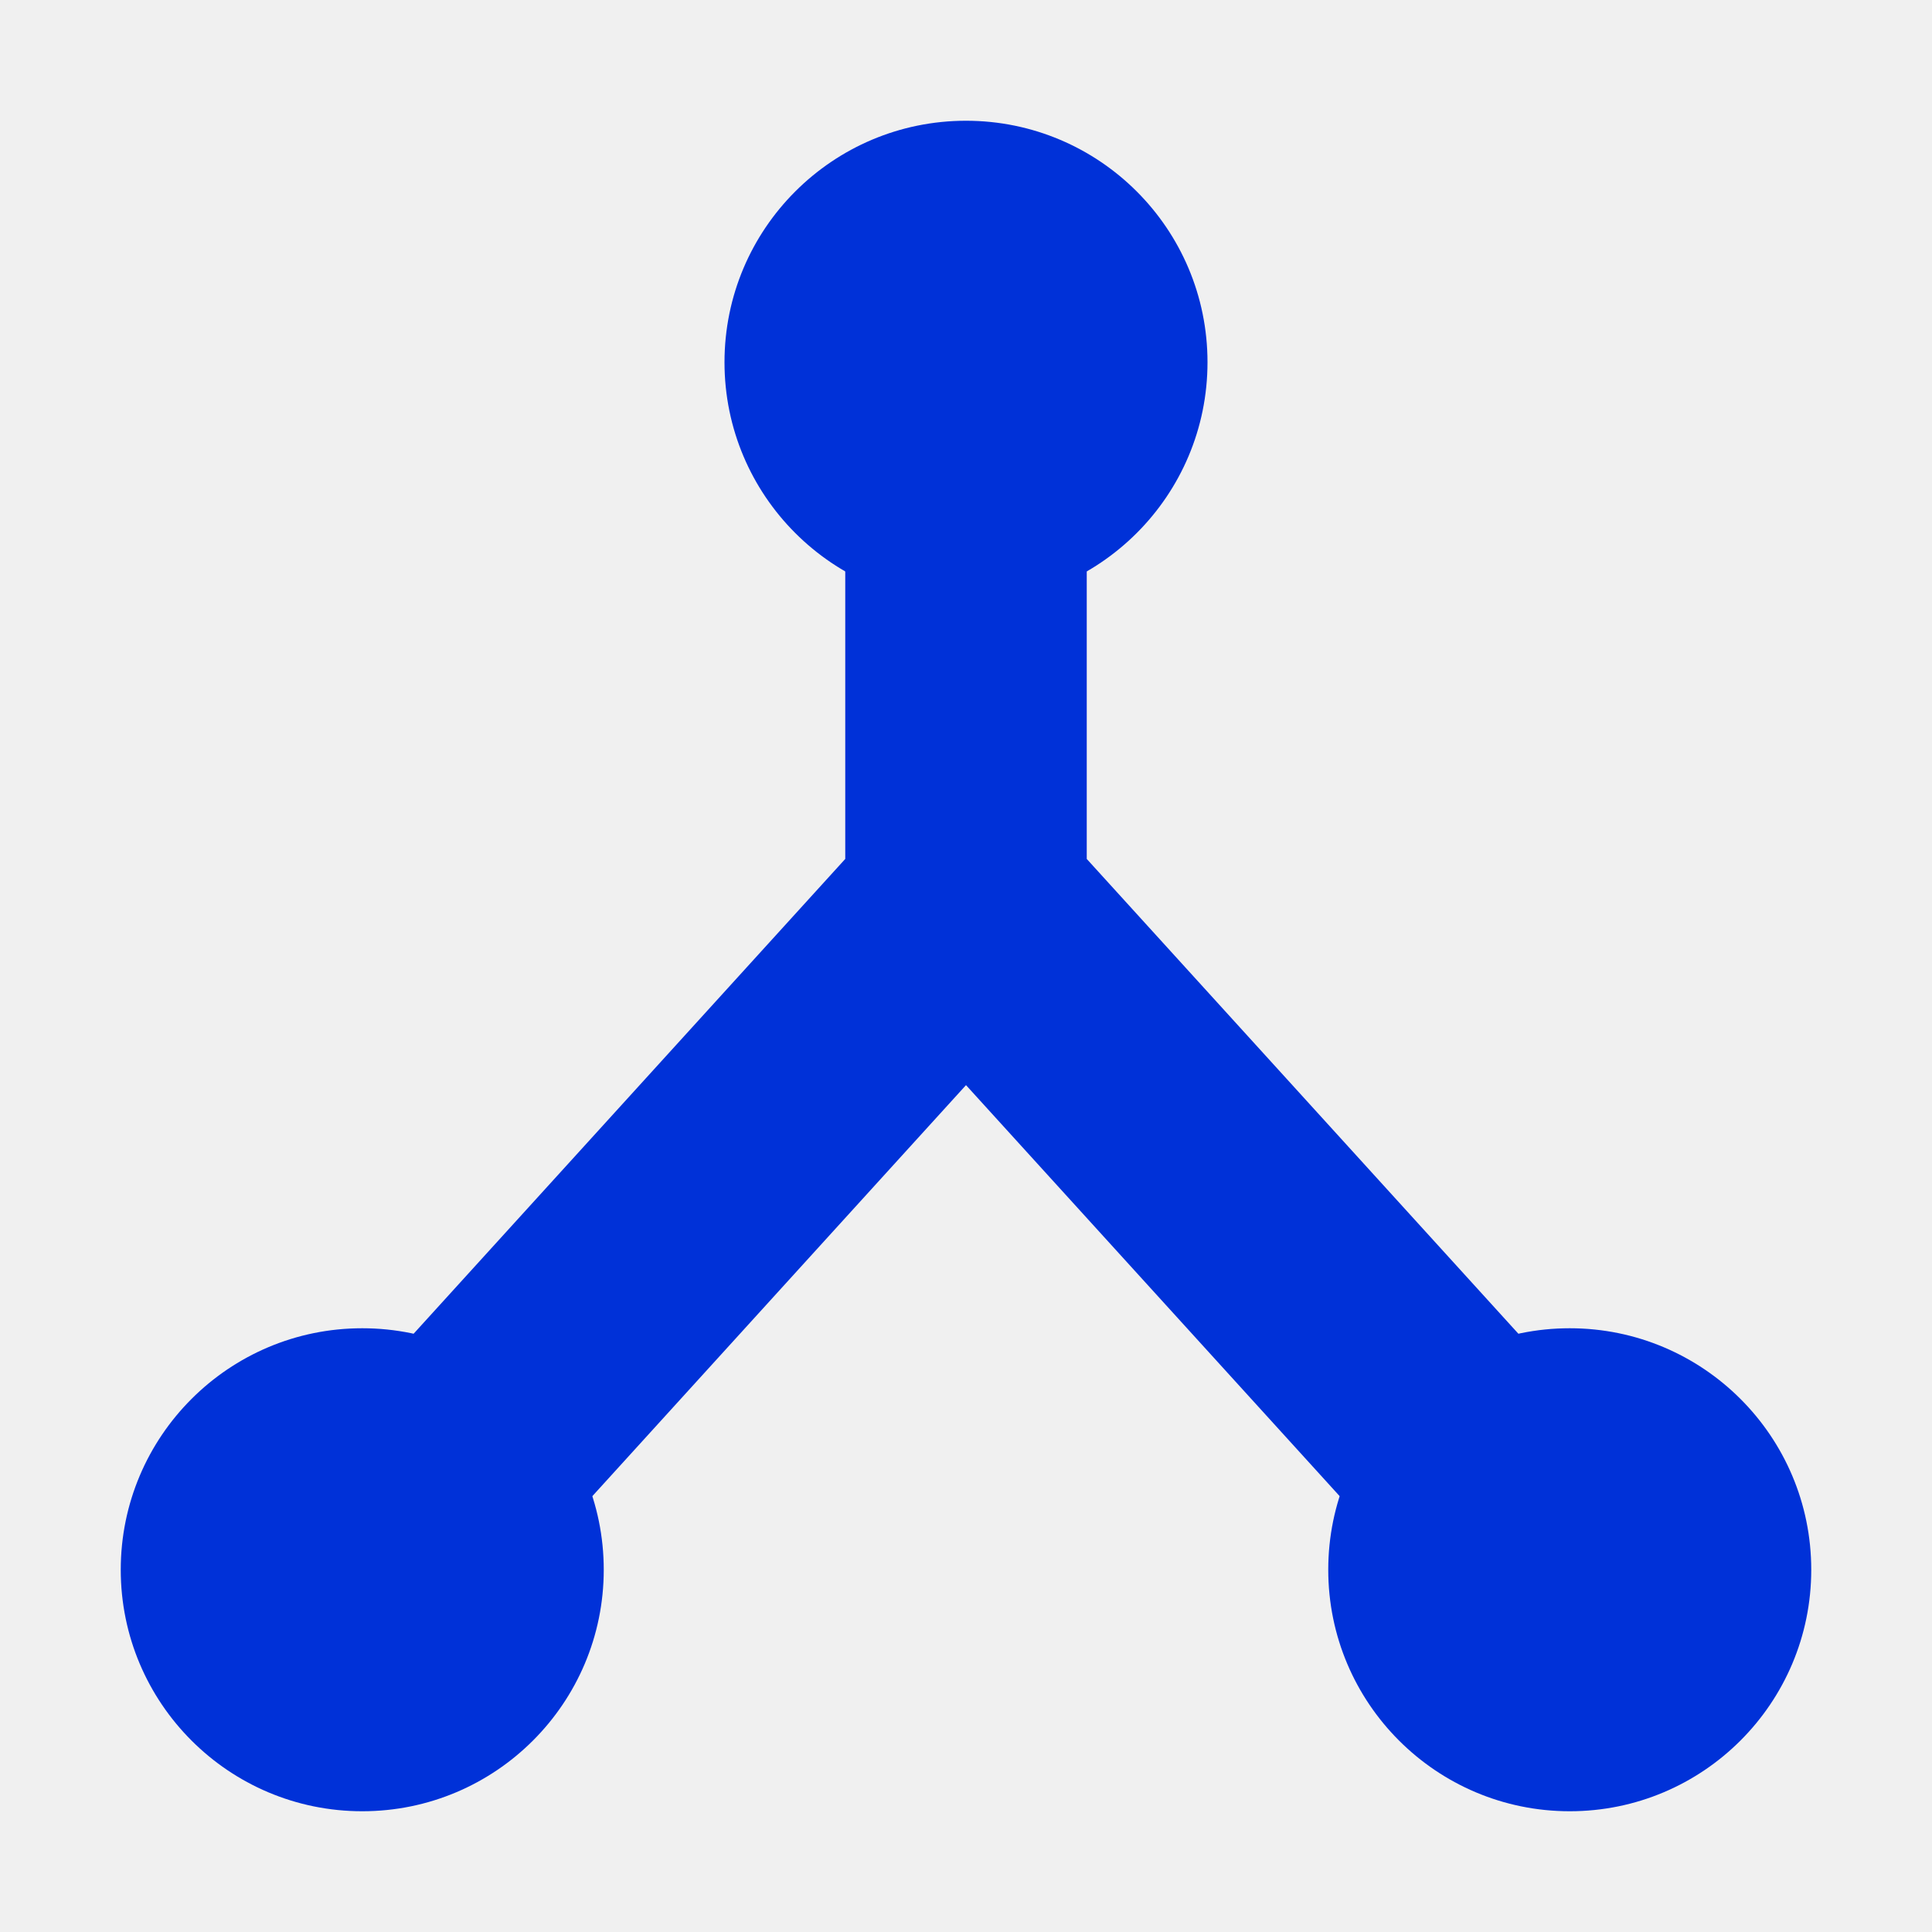
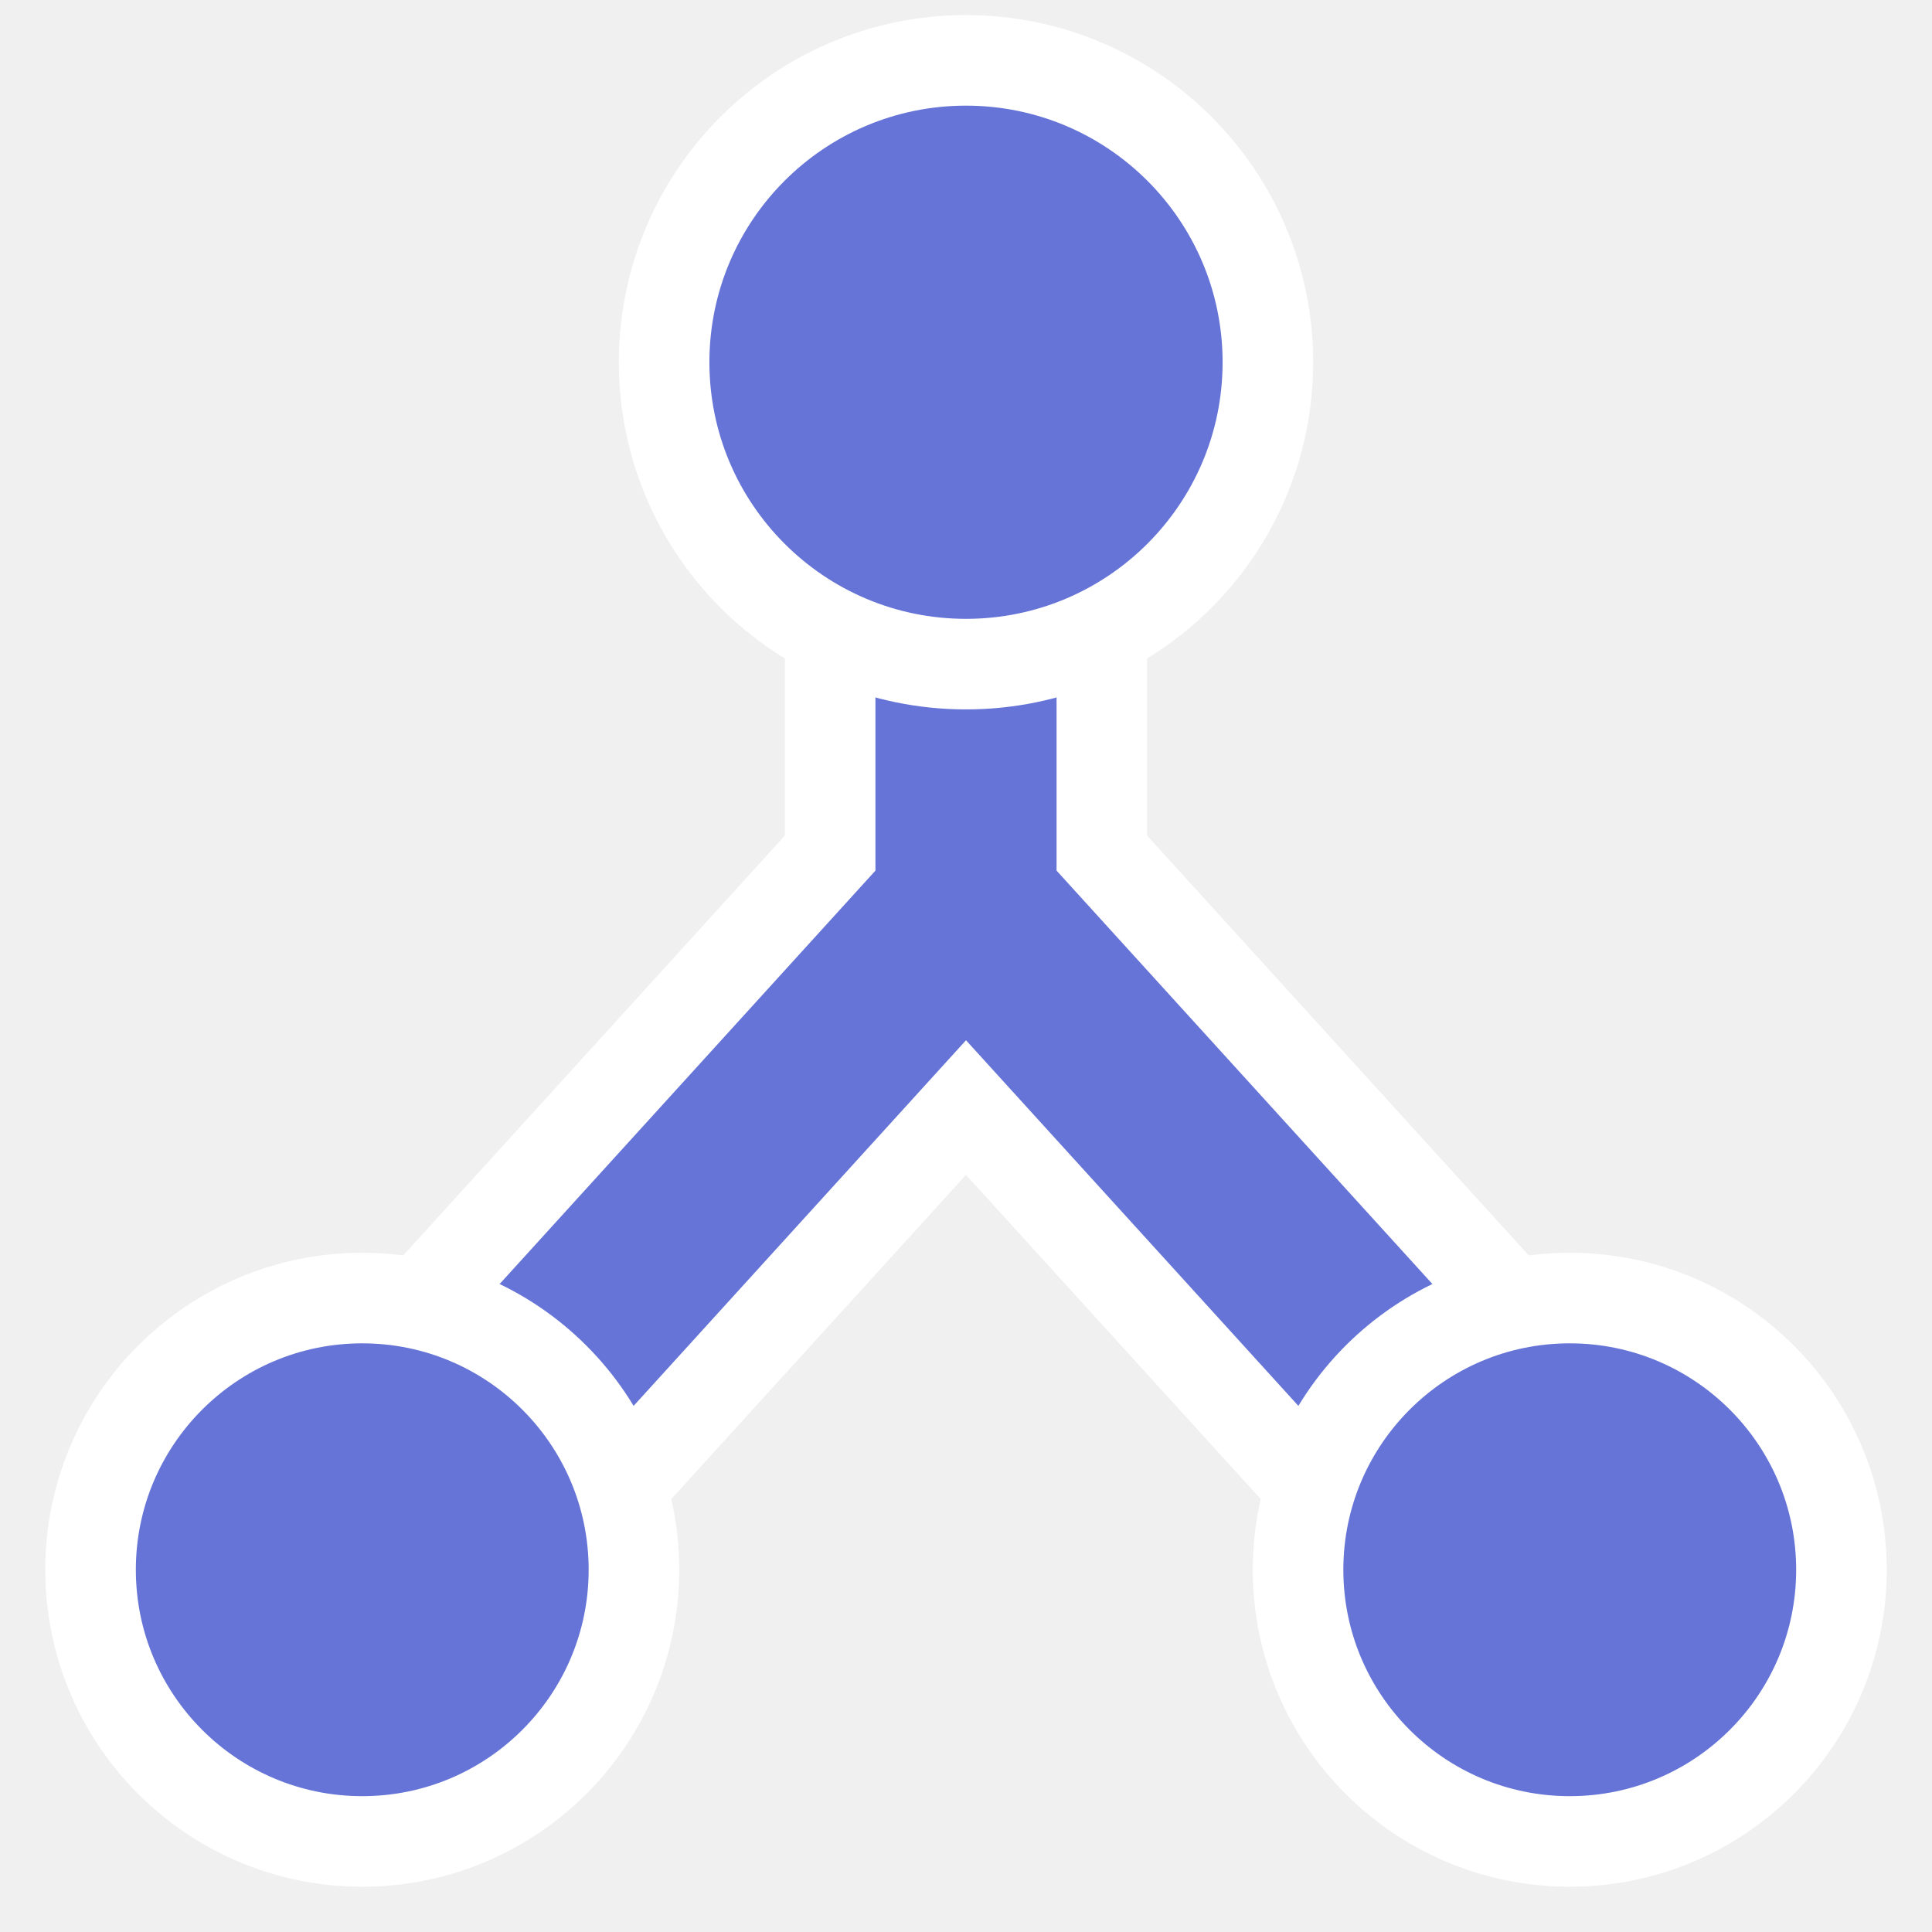
<svg xmlns="http://www.w3.org/2000/svg" viewBox="0 0 32 32">
-   <style>
-     svg { color: #0031D8; }
-     @media (prefers-color-scheme: dark) {
-       svg { color: #C5D7FB; }
-     }
-   </style>
-   <path d="M16 6v9L6 26m10-11 10 11" fill="none" stroke="currentColor" stroke-width="4" stroke-linecap="round" stroke-linejoin="round" />
-   <g fill="currentColor">
-     <circle cx="16" cy="6" r="4" />
-     <circle cx="6" cy="26" r="4" />
-     <circle cx="26" cy="26" r="4" />
+   <path d="M16 10v5L6 26m10-11 10 11" fill="none" stroke="#ffffff" stroke-width="6" stroke-linecap="round" stroke-linejoin="round" />
+   <path d="M16 10v5L6 26m10-11 10 11" fill="none" stroke="#6574d6" stroke-width="3" stroke-linecap="round" stroke-linejoin="round" />
+   <g fill="#6574d6" stroke="#ffffff" stroke-width="1.5">
+     <circle cx="16" cy="6" r="5" />
+     <circle cx="6" cy="26" r="4.5" />
+     <circle cx="26" cy="26" r="4.5" />
  </g>
</svg>
